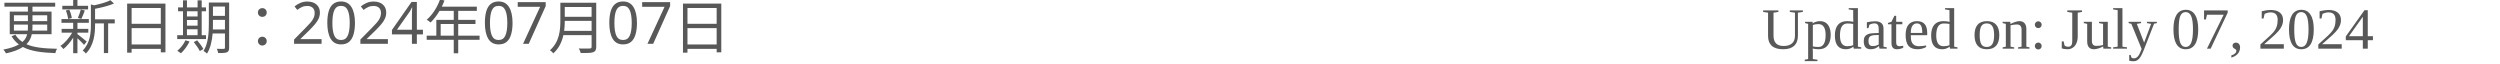
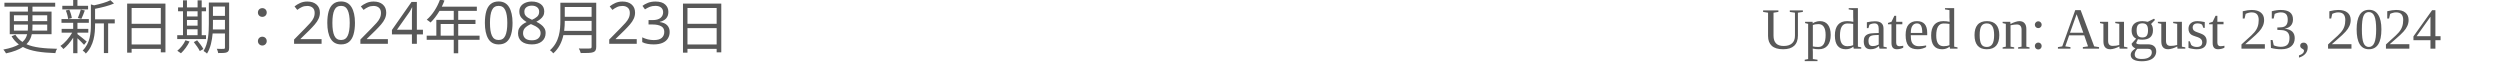
<svg xmlns="http://www.w3.org/2000/svg" width="514px" height="13px" viewBox="0 0 514 13" version="1.1">
  <g id="页面-1" stroke="none" stroke-width="1" fill="none" fill-rule="evenodd" font-family="STSongti-SC-Regular, Songti SC" font-size="12" font-weight="normal" letter-spacing="-0.05" line-spacing="17">
    <g id="A1" transform="translate(-4718, -1335)" fill="#585858">
-       <text id="更新日期：2024年07月07日-Stati">
-         <tspan x="4718.128" y="1345">更新日期：2024年07月07日                                                                               </tspan>
-         <tspan x="5080.246" y="1345" font-family="TimesNewRomanPSMT, Times New Roman">Updated on: July 07, 2024</tspan>
+       <text id="更新日期：2024年08月23日-Stati">
+         <tspan x="4718.128" y="1345">更新日期：2024年08月23日                                                                               </tspan>
+         <tspan x="5080.246" y="1345" font-family="TimesNewRomanPSMT, Times New Roman">Updated on: August 23, 2024</tspan>
      </text>
    </g>
  </g>
</svg>
